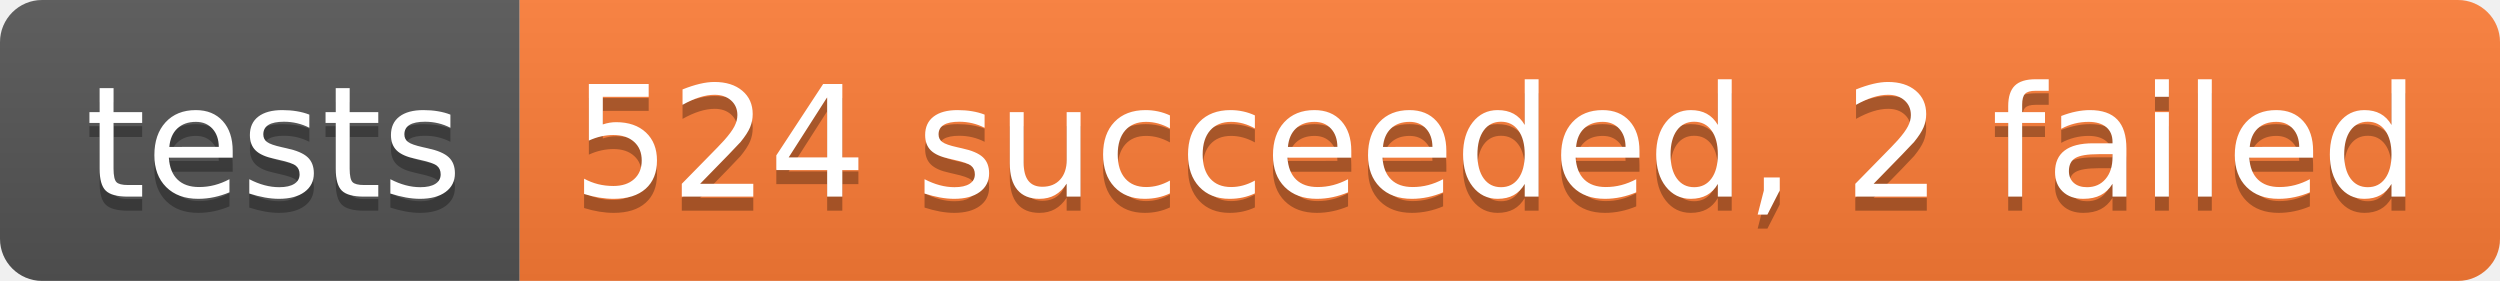
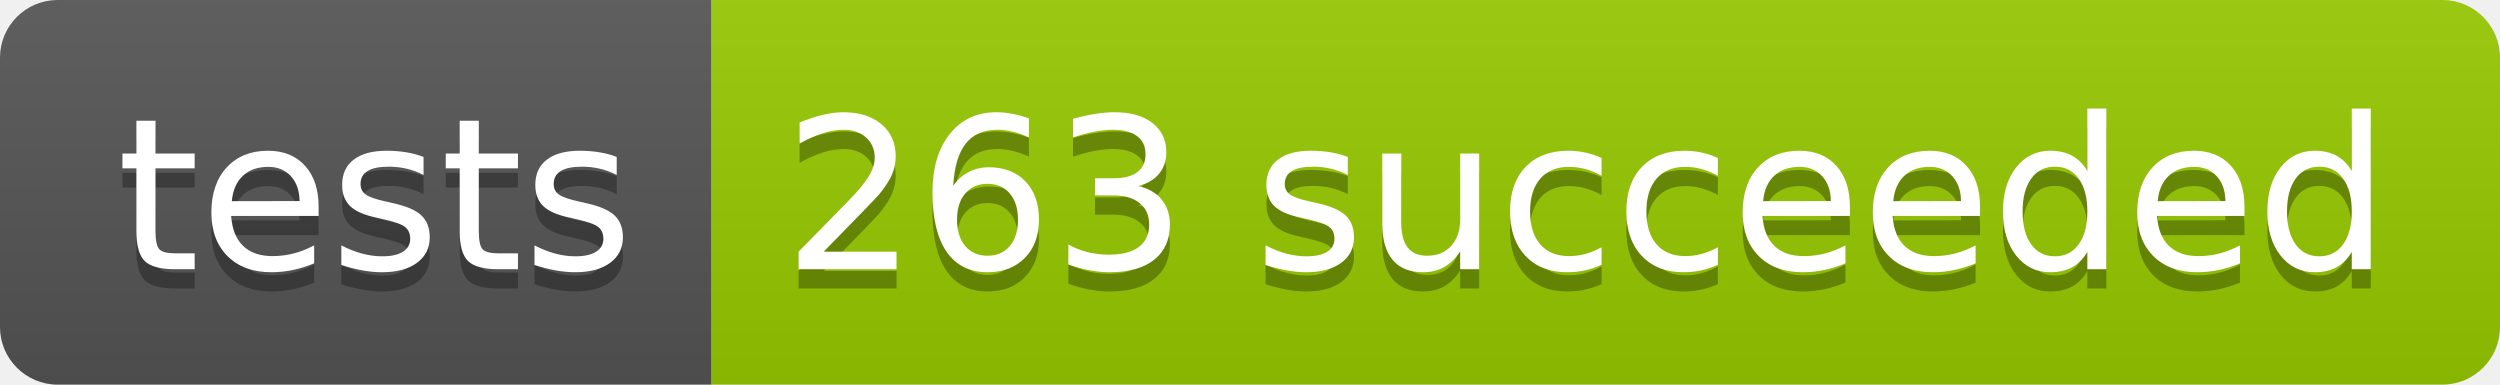
- <svg xmlns="http://www.w3.org/2000/svg" width="178" height="20">
+ <svg xmlns="http://www.w3.org/2000/svg" width="130" height="20">
  <linearGradient id="b" x2="0" y2="100%">
    <stop offset="0" stop-color="#bbb" stop-opacity=".1" />
    <stop offset="1" stop-opacity=".1" />
  </linearGradient>
  <clipPath id="a">
-     <rect width="178" height="20" rx="3" fill="#fff" />
+     <rect width="130" height="20" rx="3" fill="#fff" />
  </clipPath>
  <g clip-path="url(#a)">
    <path fill="#555" d="M0 0h37v20H0z" />
-     <path fill="#fe7d37" d="M37 0h141v20H37z" />
-     <path fill="url(#b)" d="M0 0h178v20H0z" />
+     <path fill="#97CA00" d="M37 0h93v20H37z" />
+     <path fill="url(#b)" d="M0 0h130v20H0z" />
  </g>
  <g fill="#fff" text-anchor="middle" font-family="DejaVu Sans,Verdana,Geneva,sans-serif" font-size="110">
    <text x="195" y="150" fill="#010101" fill-opacity=".3" transform="scale(.1)" textLength="270">tests</text>
    <text x="195" y="140" transform="scale(.1)" textLength="270">tests</text>
-     <text x="1065" y="150" fill="#010101" fill-opacity=".3" transform="scale(.1)" textLength="1310">524 succeeded, 2 failed</text>
-     <text x="1065" y="140" transform="scale(.1)" textLength="1310">524 succeeded, 2 failed</text>
+     <text x="825" y="150" fill="#010101" fill-opacity=".3" transform="scale(.1)" textLength="830">263 succeeded</text>
+     <text x="825" y="140" transform="scale(.1)" textLength="830">263 succeeded</text>
  </g>
</svg>
